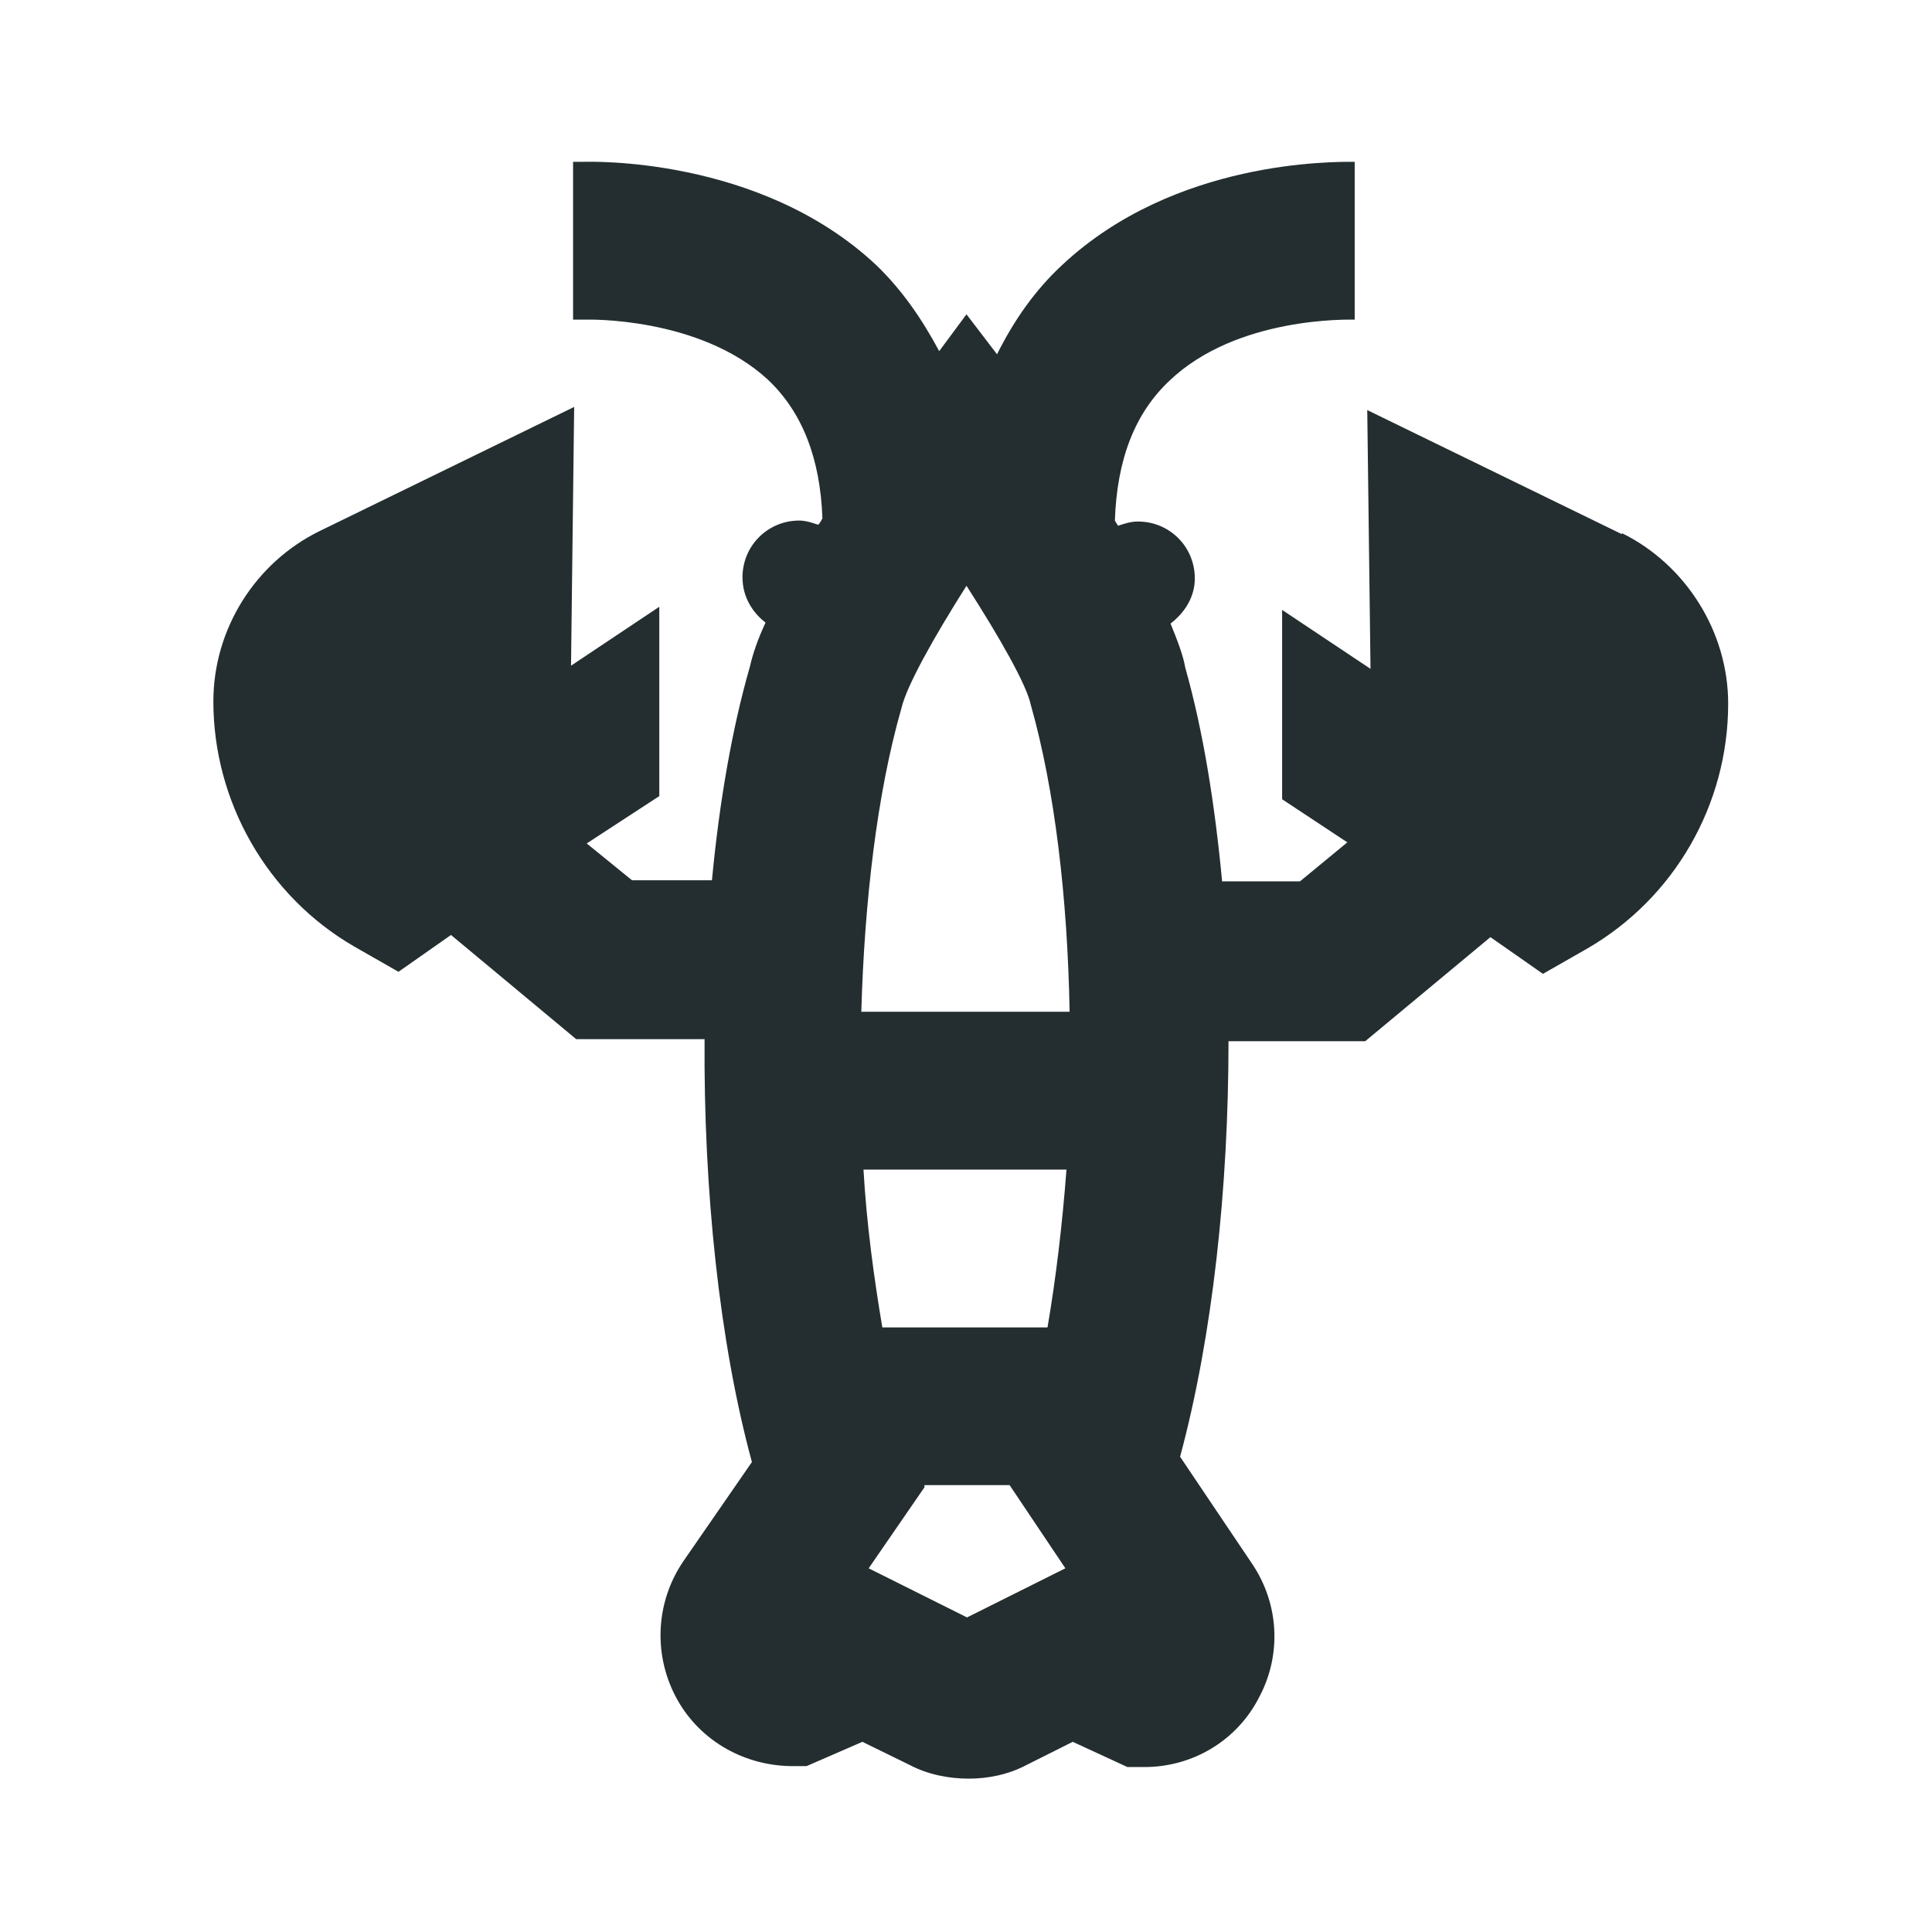
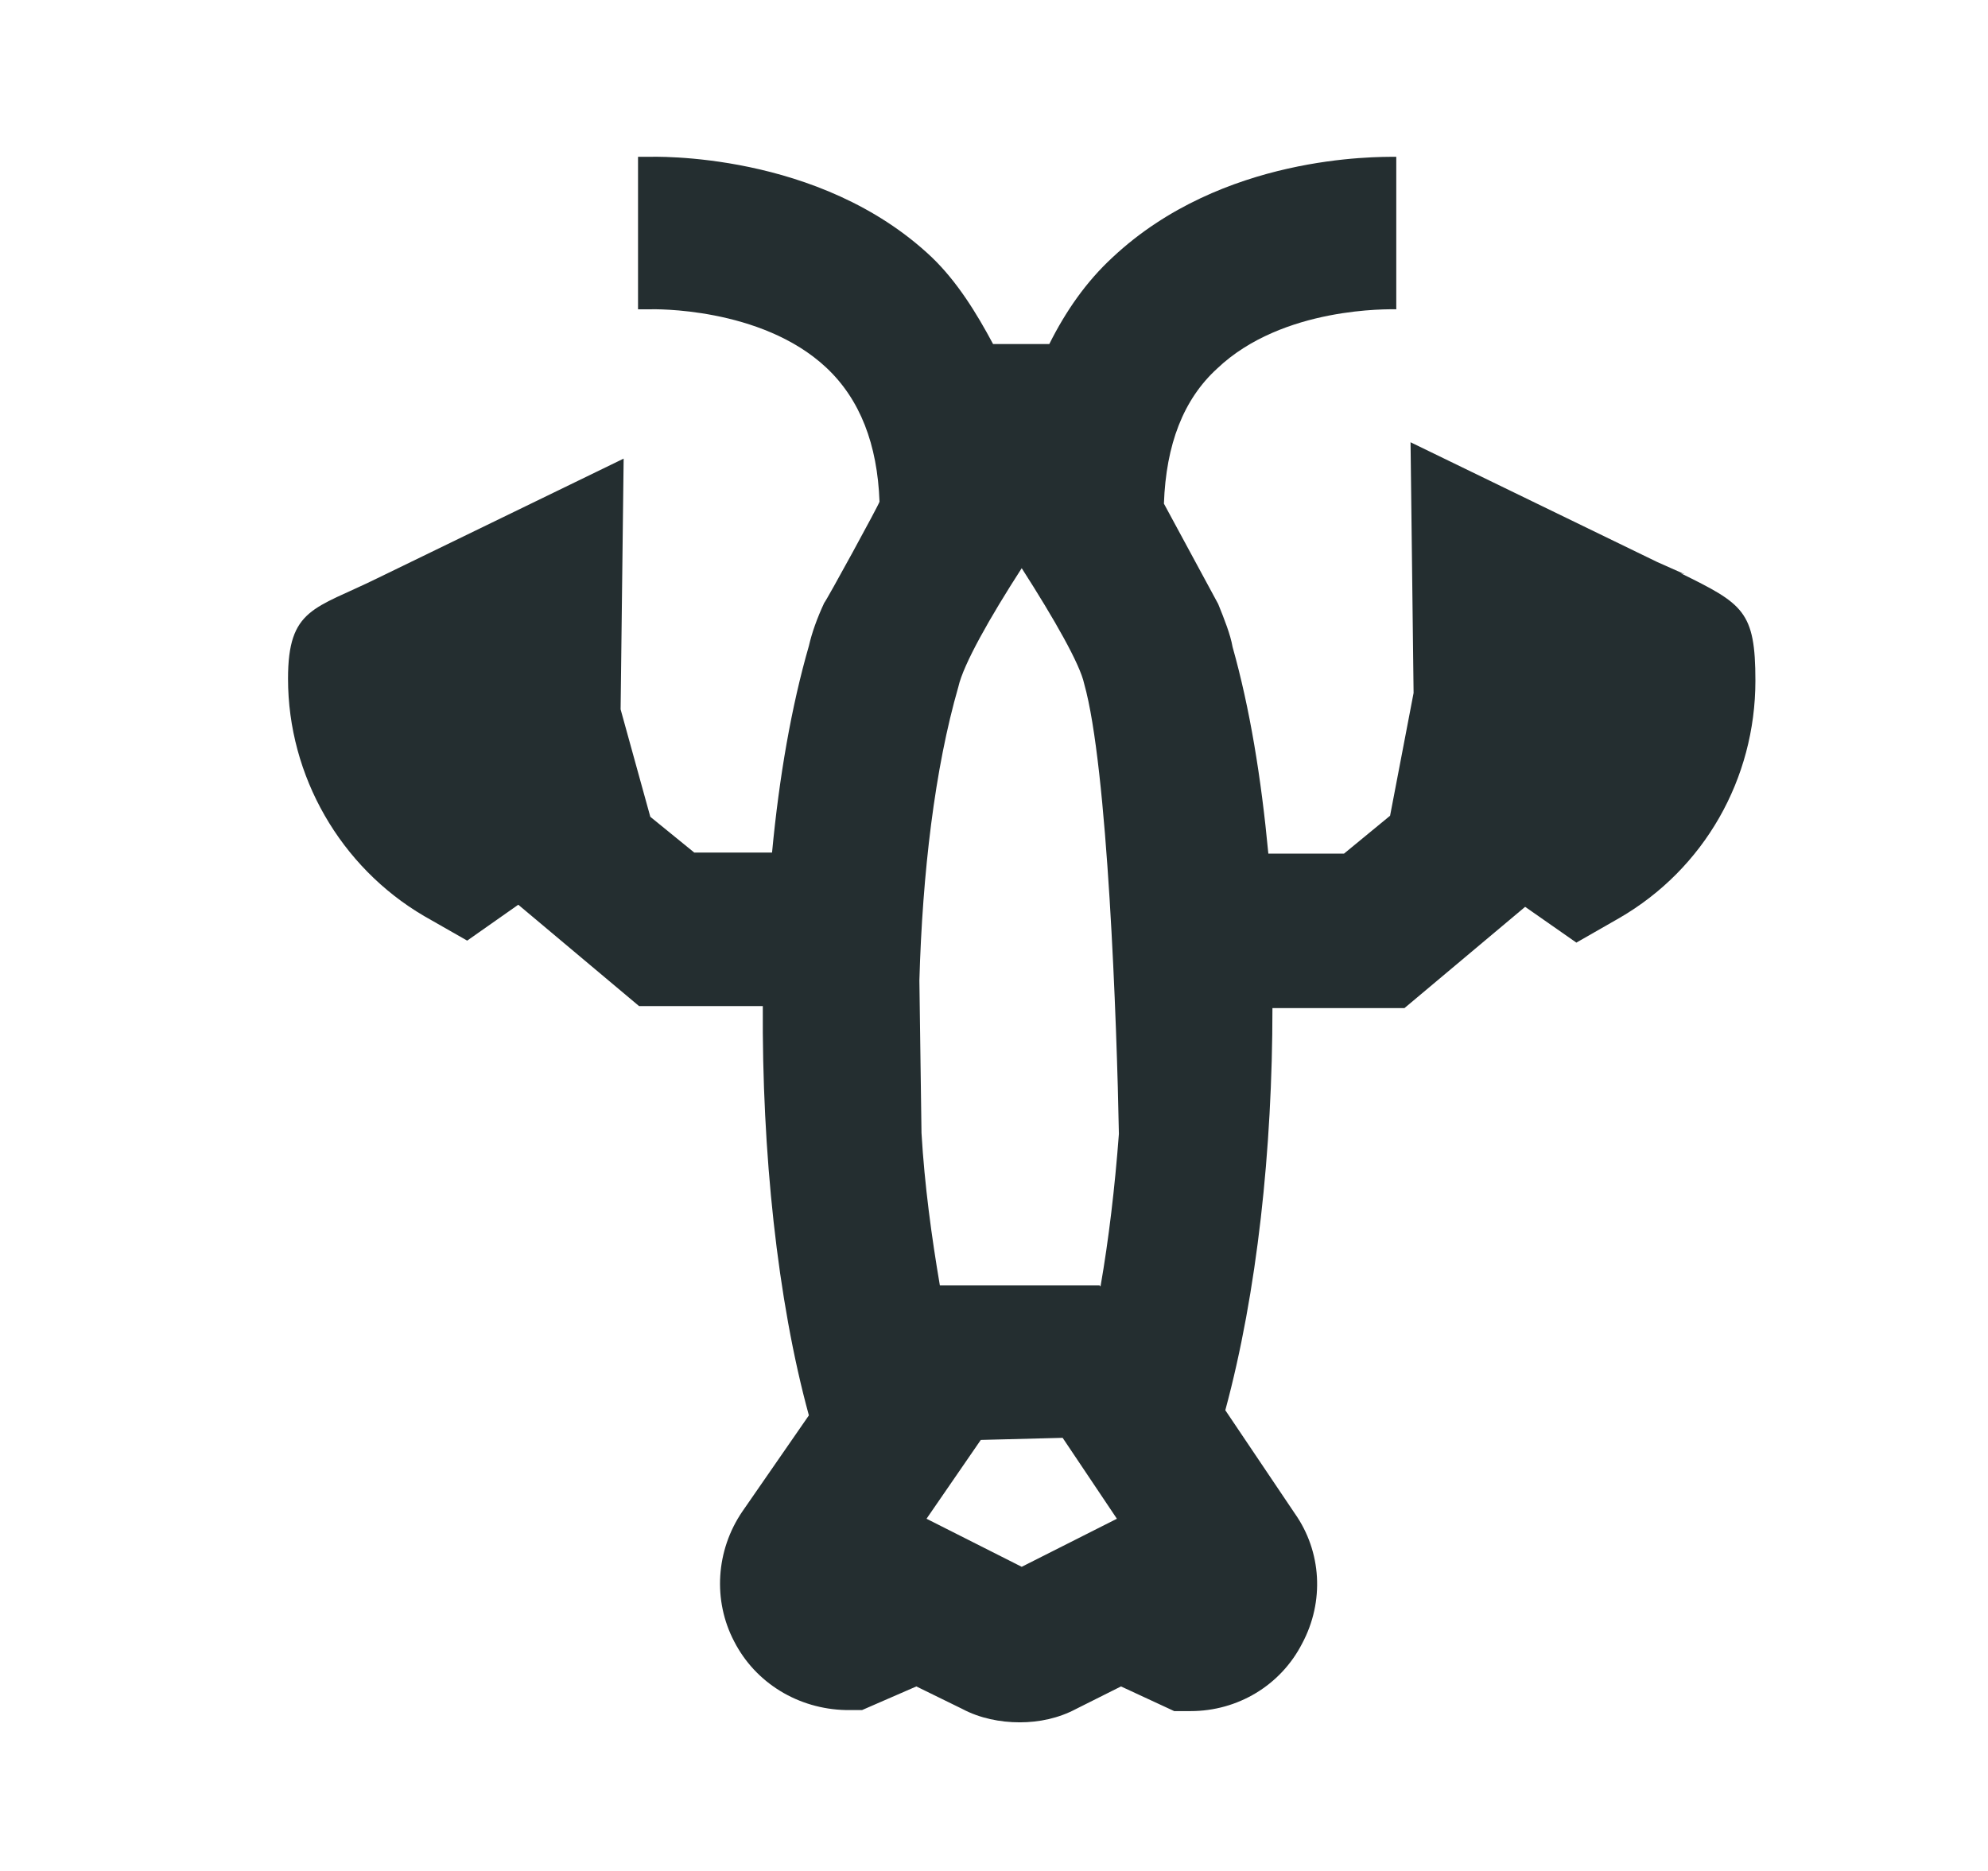
- <svg xmlns="http://www.w3.org/2000/svg" width="16" height="16" viewBox="0 0 16 16" fill="none">
-   <path d="M13.432 4.424L11.323 3.396L11.35 5.539L10.618 5.051V6.619L11.158 6.976L10.766 7.299H10.121C10.06 6.654 9.964 6.053 9.816 5.53C9.799 5.426 9.747 5.295 9.694 5.164C9.808 5.077 9.895 4.947 9.895 4.79C9.895 4.528 9.686 4.319 9.424 4.319C9.363 4.319 9.311 4.337 9.259 4.354C9.25 4.337 9.241 4.328 9.233 4.311C9.25 3.805 9.398 3.422 9.686 3.152C10.243 2.621 11.167 2.647 11.219 2.647V1.34C11.045 1.34 9.729 1.322 8.797 2.194C8.571 2.403 8.396 2.655 8.257 2.934L8.004 2.603L7.778 2.908C7.638 2.647 7.473 2.403 7.255 2.194C6.288 1.288 4.868 1.34 4.833 1.34H4.746V2.647H4.859C4.859 2.647 5.791 2.621 6.358 3.143C6.645 3.413 6.793 3.797 6.811 4.293C6.802 4.311 6.793 4.328 6.776 4.346C6.724 4.328 6.671 4.311 6.619 4.311C6.358 4.311 6.149 4.52 6.149 4.781C6.149 4.938 6.227 5.069 6.34 5.156C6.279 5.286 6.236 5.408 6.21 5.522C6.062 6.036 5.957 6.645 5.896 7.29H5.234L4.859 6.985L5.46 6.593V5.025L4.729 5.513L4.755 3.37L2.647 4.398C2.115 4.659 1.767 5.208 1.767 5.809C1.767 6.637 2.211 7.421 2.934 7.839L3.3 8.048L3.735 7.743L4.772 8.606H5.835C5.826 9.851 5.957 11.115 6.227 12.108L5.661 12.927C5.434 13.258 5.408 13.685 5.591 14.042C5.774 14.399 6.14 14.617 6.541 14.626H6.68L7.142 14.425L7.534 14.617C7.682 14.695 7.856 14.73 8.022 14.73C8.187 14.73 8.353 14.695 8.501 14.617L8.884 14.425L9.337 14.634H9.477C9.877 14.634 10.243 14.416 10.426 14.059C10.618 13.702 10.592 13.275 10.365 12.944L9.773 12.064C10.043 11.062 10.174 9.834 10.174 8.623H11.306L12.343 7.761L12.778 8.065L13.144 7.856C13.867 7.438 14.312 6.663 14.312 5.827C14.312 5.234 13.963 4.677 13.432 4.415V4.424ZM8.013 13.397L7.194 12.988L7.656 12.317V12.299H8.361L8.823 12.988L8.004 13.397H8.013ZM8.675 10.993H7.307C7.238 10.583 7.177 10.139 7.151 9.686H8.832C8.797 10.148 8.745 10.583 8.675 10.993ZM7.133 8.379C7.159 7.464 7.264 6.567 7.464 5.87C7.508 5.678 7.734 5.278 8.004 4.851C8.283 5.286 8.501 5.67 8.536 5.835C8.736 6.541 8.841 7.438 8.858 8.379H7.124H7.133Z" fill="#242E30" />
+ <svg xmlns="http://www.w3.org/2000/svg" width="17" height="16" viewBox="0 0 17 16" fill="none">
+   <path d="M14.407 4.911L14.171 4.806L12.062 3.782L12.088 5.926L11.887 6.976L11.493 7.3H10.846C10.785 6.652 10.688 6.057 10.54 5.532C10.522 5.427 10.47 5.296 10.417 5.165C10.408 5.147 9.962 4.325 9.953 4.307C9.971 3.8 10.12 3.415 10.408 3.152C10.968 2.619 11.887 2.645 11.94 2.645V1.341C11.765 1.341 10.452 1.324 9.516 2.199C9.288 2.409 9.113 2.662 8.973 2.942H8.737H8.492C8.352 2.68 8.186 2.409 7.967 2.199C7.005 1.289 5.578 1.341 5.543 1.341H5.456V2.645H5.57C5.57 2.645 6.506 2.619 7.066 3.144C7.355 3.415 7.503 3.8 7.521 4.29C7.521 4.307 7.066 5.139 7.048 5.156C6.987 5.287 6.943 5.41 6.917 5.524C6.768 6.04 6.663 6.644 6.602 7.291H5.937L5.561 6.985L5.307 6.066L5.333 3.922L3.225 4.946C2.691 5.209 2.463 5.2 2.463 5.804C2.463 6.635 2.91 7.414 3.627 7.834L3.995 8.044L4.432 7.737L5.465 8.604H6.523C6.515 9.846 6.646 11.115 6.917 12.104L6.348 12.926C6.121 13.259 6.095 13.688 6.278 14.037C6.462 14.396 6.83 14.615 7.232 14.624H7.372L7.836 14.422L8.23 14.615C8.378 14.694 8.553 14.729 8.72 14.729C8.886 14.729 9.052 14.694 9.201 14.615L9.586 14.422L10.041 14.633H10.181C10.583 14.633 10.951 14.414 11.135 14.055C11.327 13.696 11.301 13.268 11.073 12.944L10.478 12.06C10.75 11.054 10.881 9.829 10.881 8.621H12.01L13.042 7.755L13.48 8.061L13.847 7.851C14.573 7.431 15.011 6.661 15.011 5.821C15.011 5.226 14.906 5.165 14.372 4.902L14.407 4.911ZM9.087 12.296L9.551 12.988L8.737 13.399L7.923 12.988L8.387 12.314M9.402 10.992H8.037C7.967 10.581 7.906 10.135 7.88 9.689L7.862 8.385C7.888 7.466 7.993 6.574 8.195 5.874C8.238 5.681 8.466 5.279 8.737 4.859C9.017 5.296 9.236 5.681 9.271 5.847C9.472 6.556 9.551 8.761 9.568 9.697C9.533 10.161 9.481 10.599 9.411 11.001L9.402 10.992Z" fill="#242E30" />
</svg>
